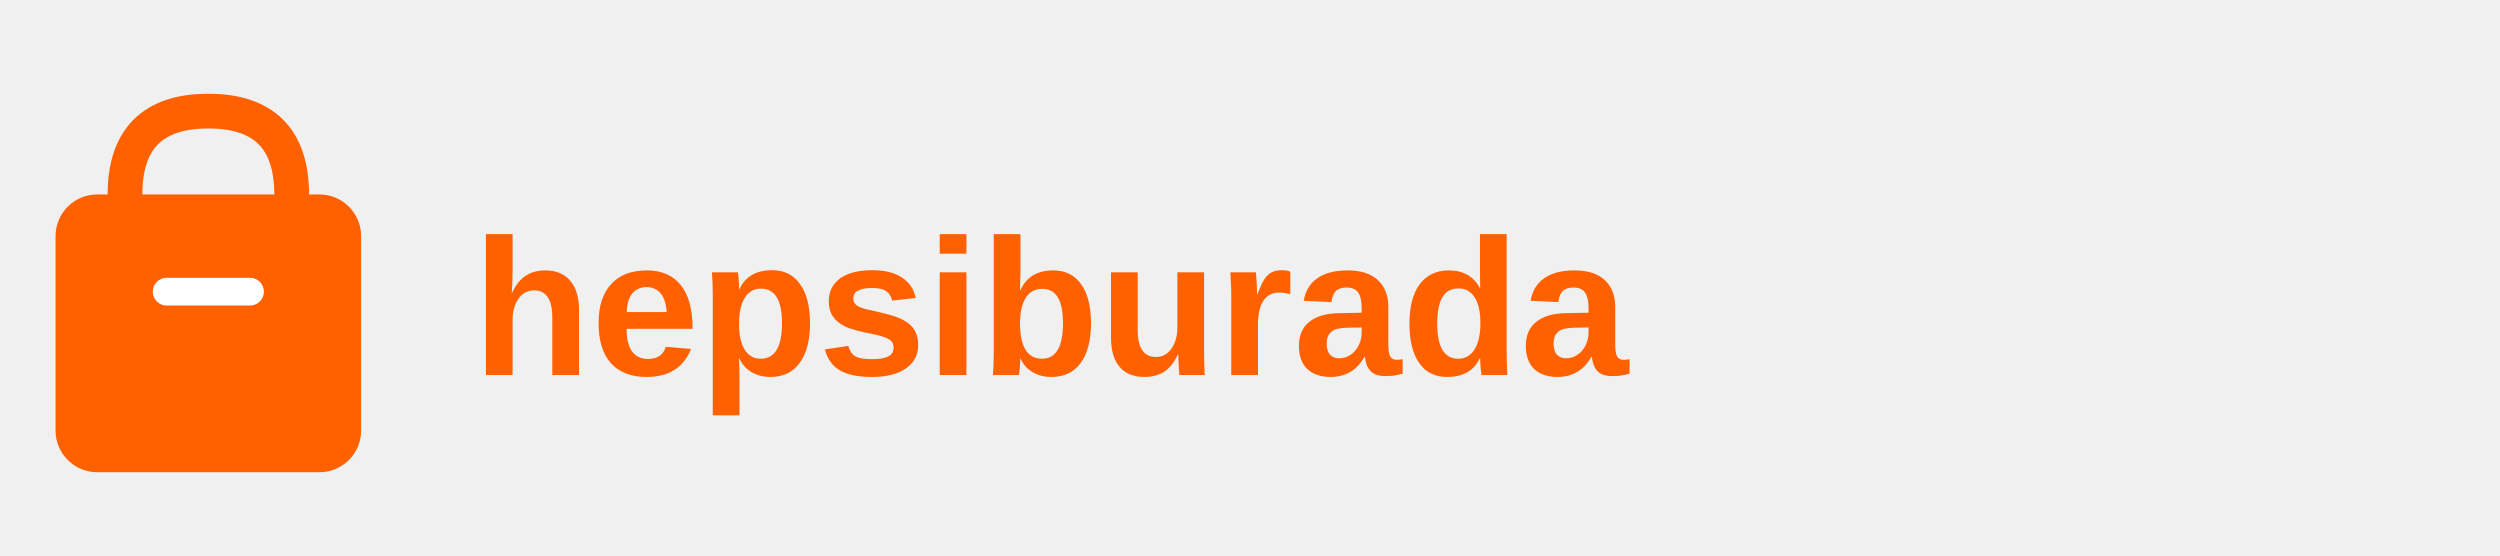
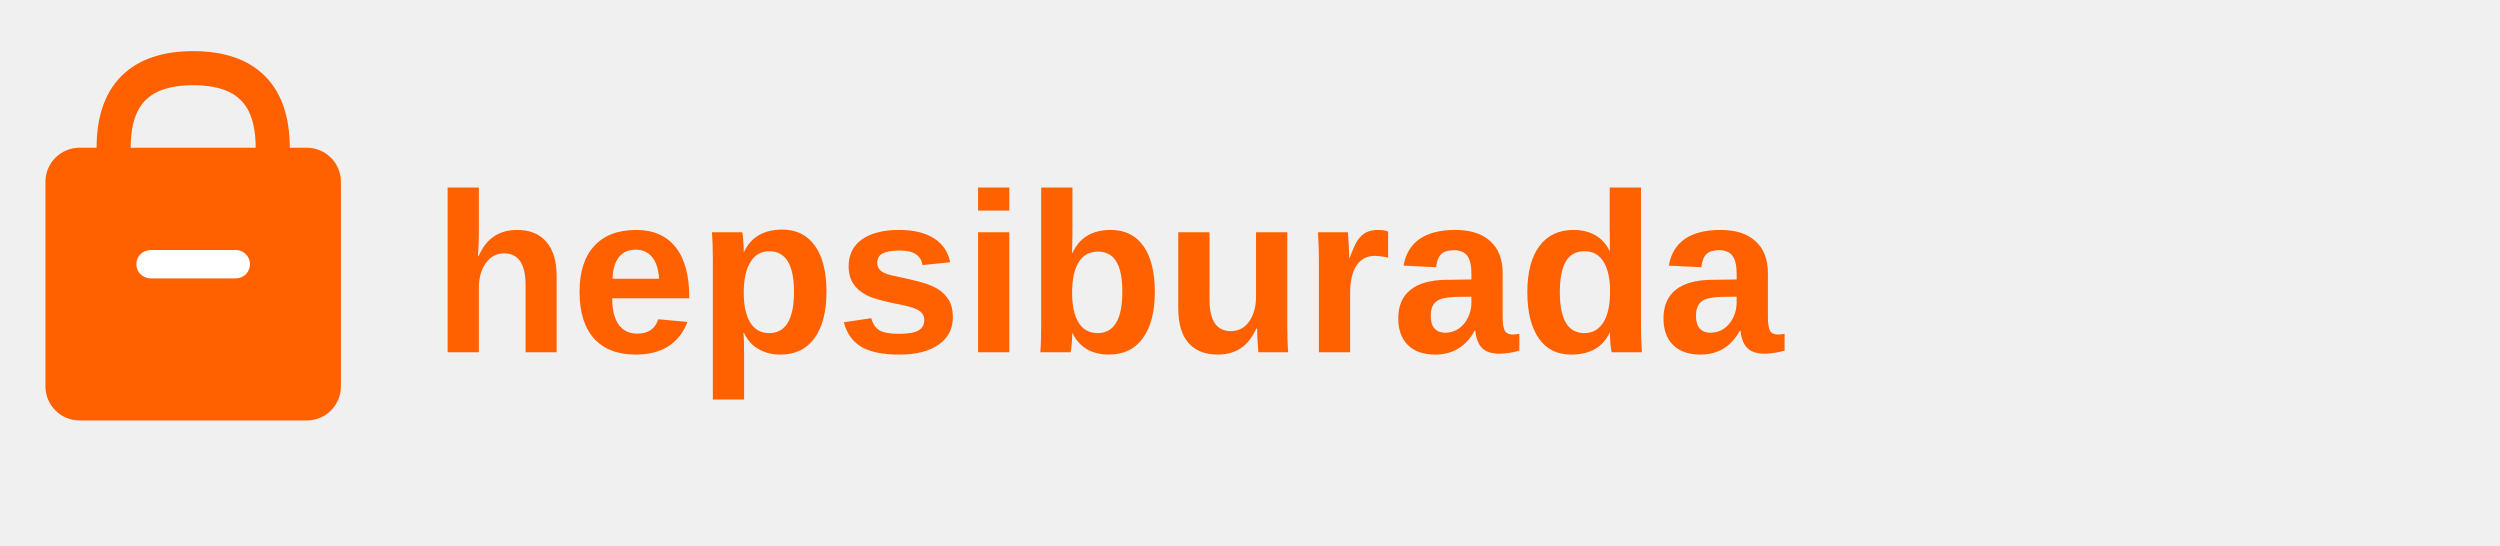
- <svg xmlns="http://www.w3.org/2000/svg" viewBox="0 0 180 40" fill="none">
-   <rect x="4" y="14" width="22" height="20" rx="3" fill="#FF6000" />
-   <path d="M9 14 Q9 8 15 8 Q21 8 21 14" stroke="#FF6000" stroke-width="2.5" fill="none" stroke-linecap="round" />
-   <rect x="11" y="20" width="8" height="2" rx="1" fill="white" />
-   <text x="34" y="27" font-family="Arial, sans-serif" font-weight="700" font-size="14" fill="#FF6000">hepsiburada</text>
+ <svg xmlns="http://www.w3.org/2000/svg" viewBox="0 0 220 48" fill="none">
+   <rect x="4" y="13" width="26" height="24" rx="3" fill="#FF6000" />
+   <path d="M10 13 Q10 6 17 6 Q24 6 24 13" stroke="#FF6000" stroke-width="3" fill="none" stroke-linecap="round" />
+   <rect x="12" y="22" width="10" height="2.5" rx="1.25" fill="white" />
+   <text x="38" y="31" font-family="Arial, sans-serif" font-weight="700" font-size="20" fill="#FF6000">hepsiburada</text>
</svg>
